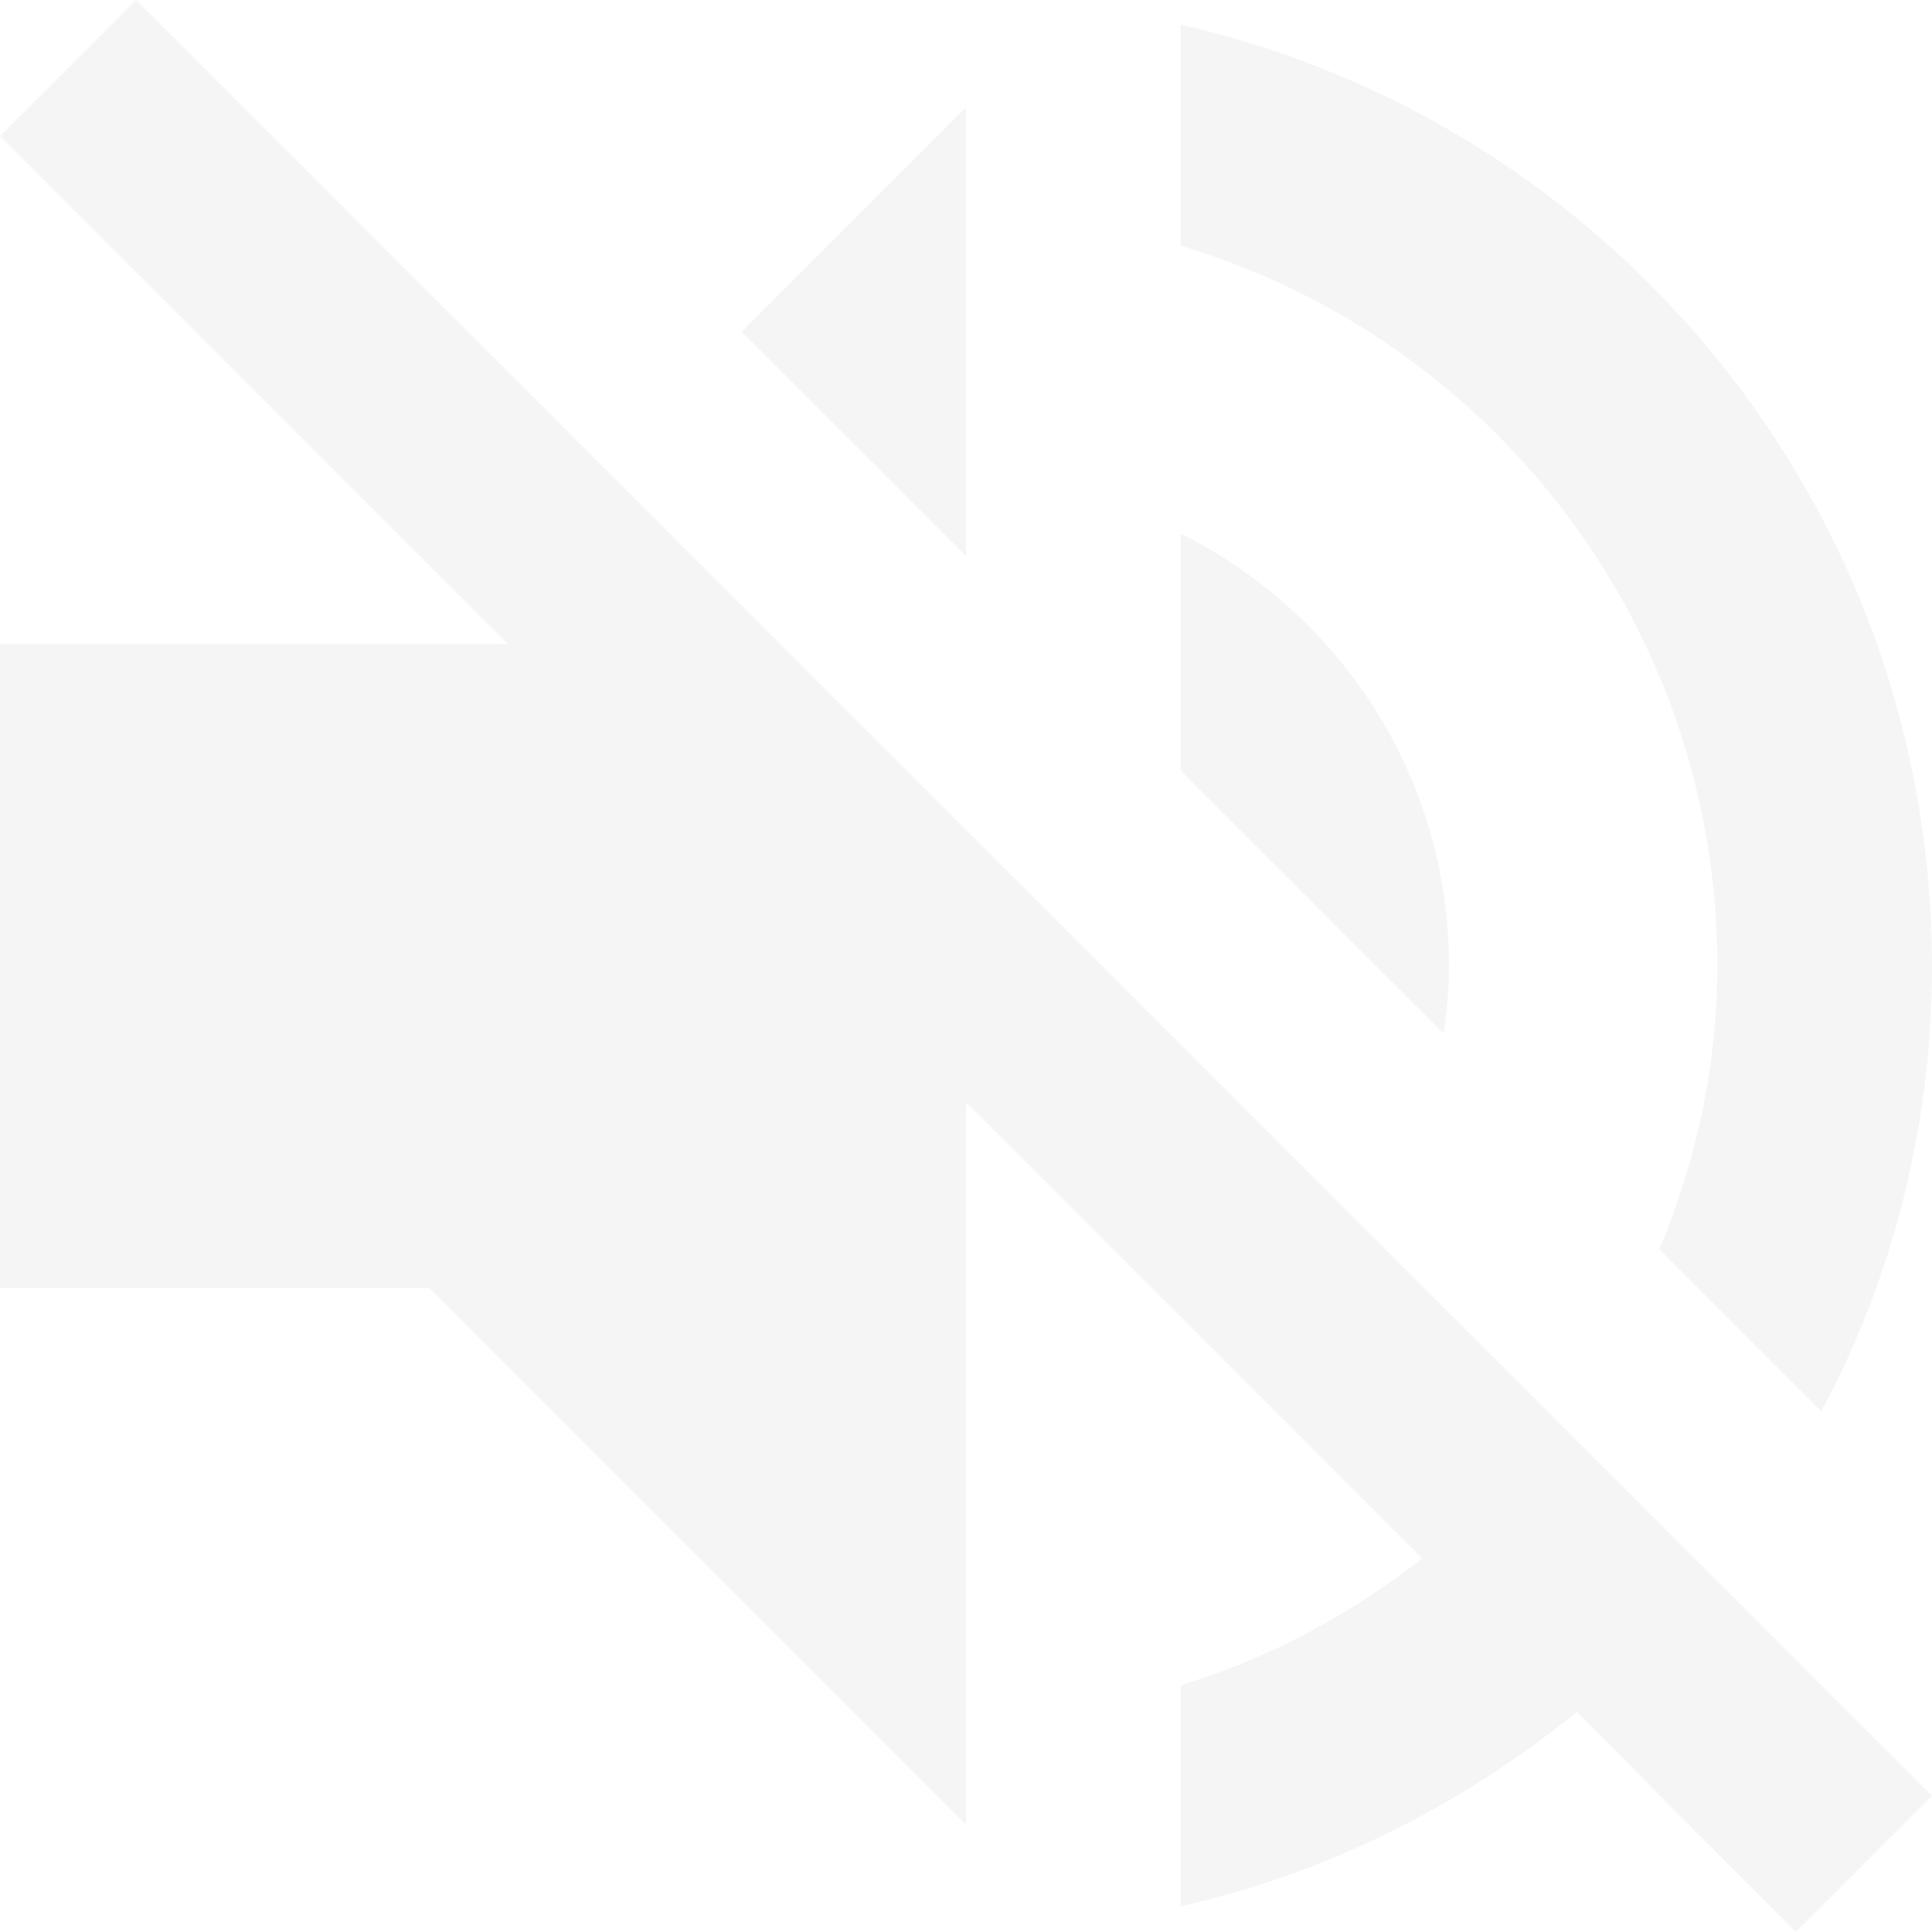
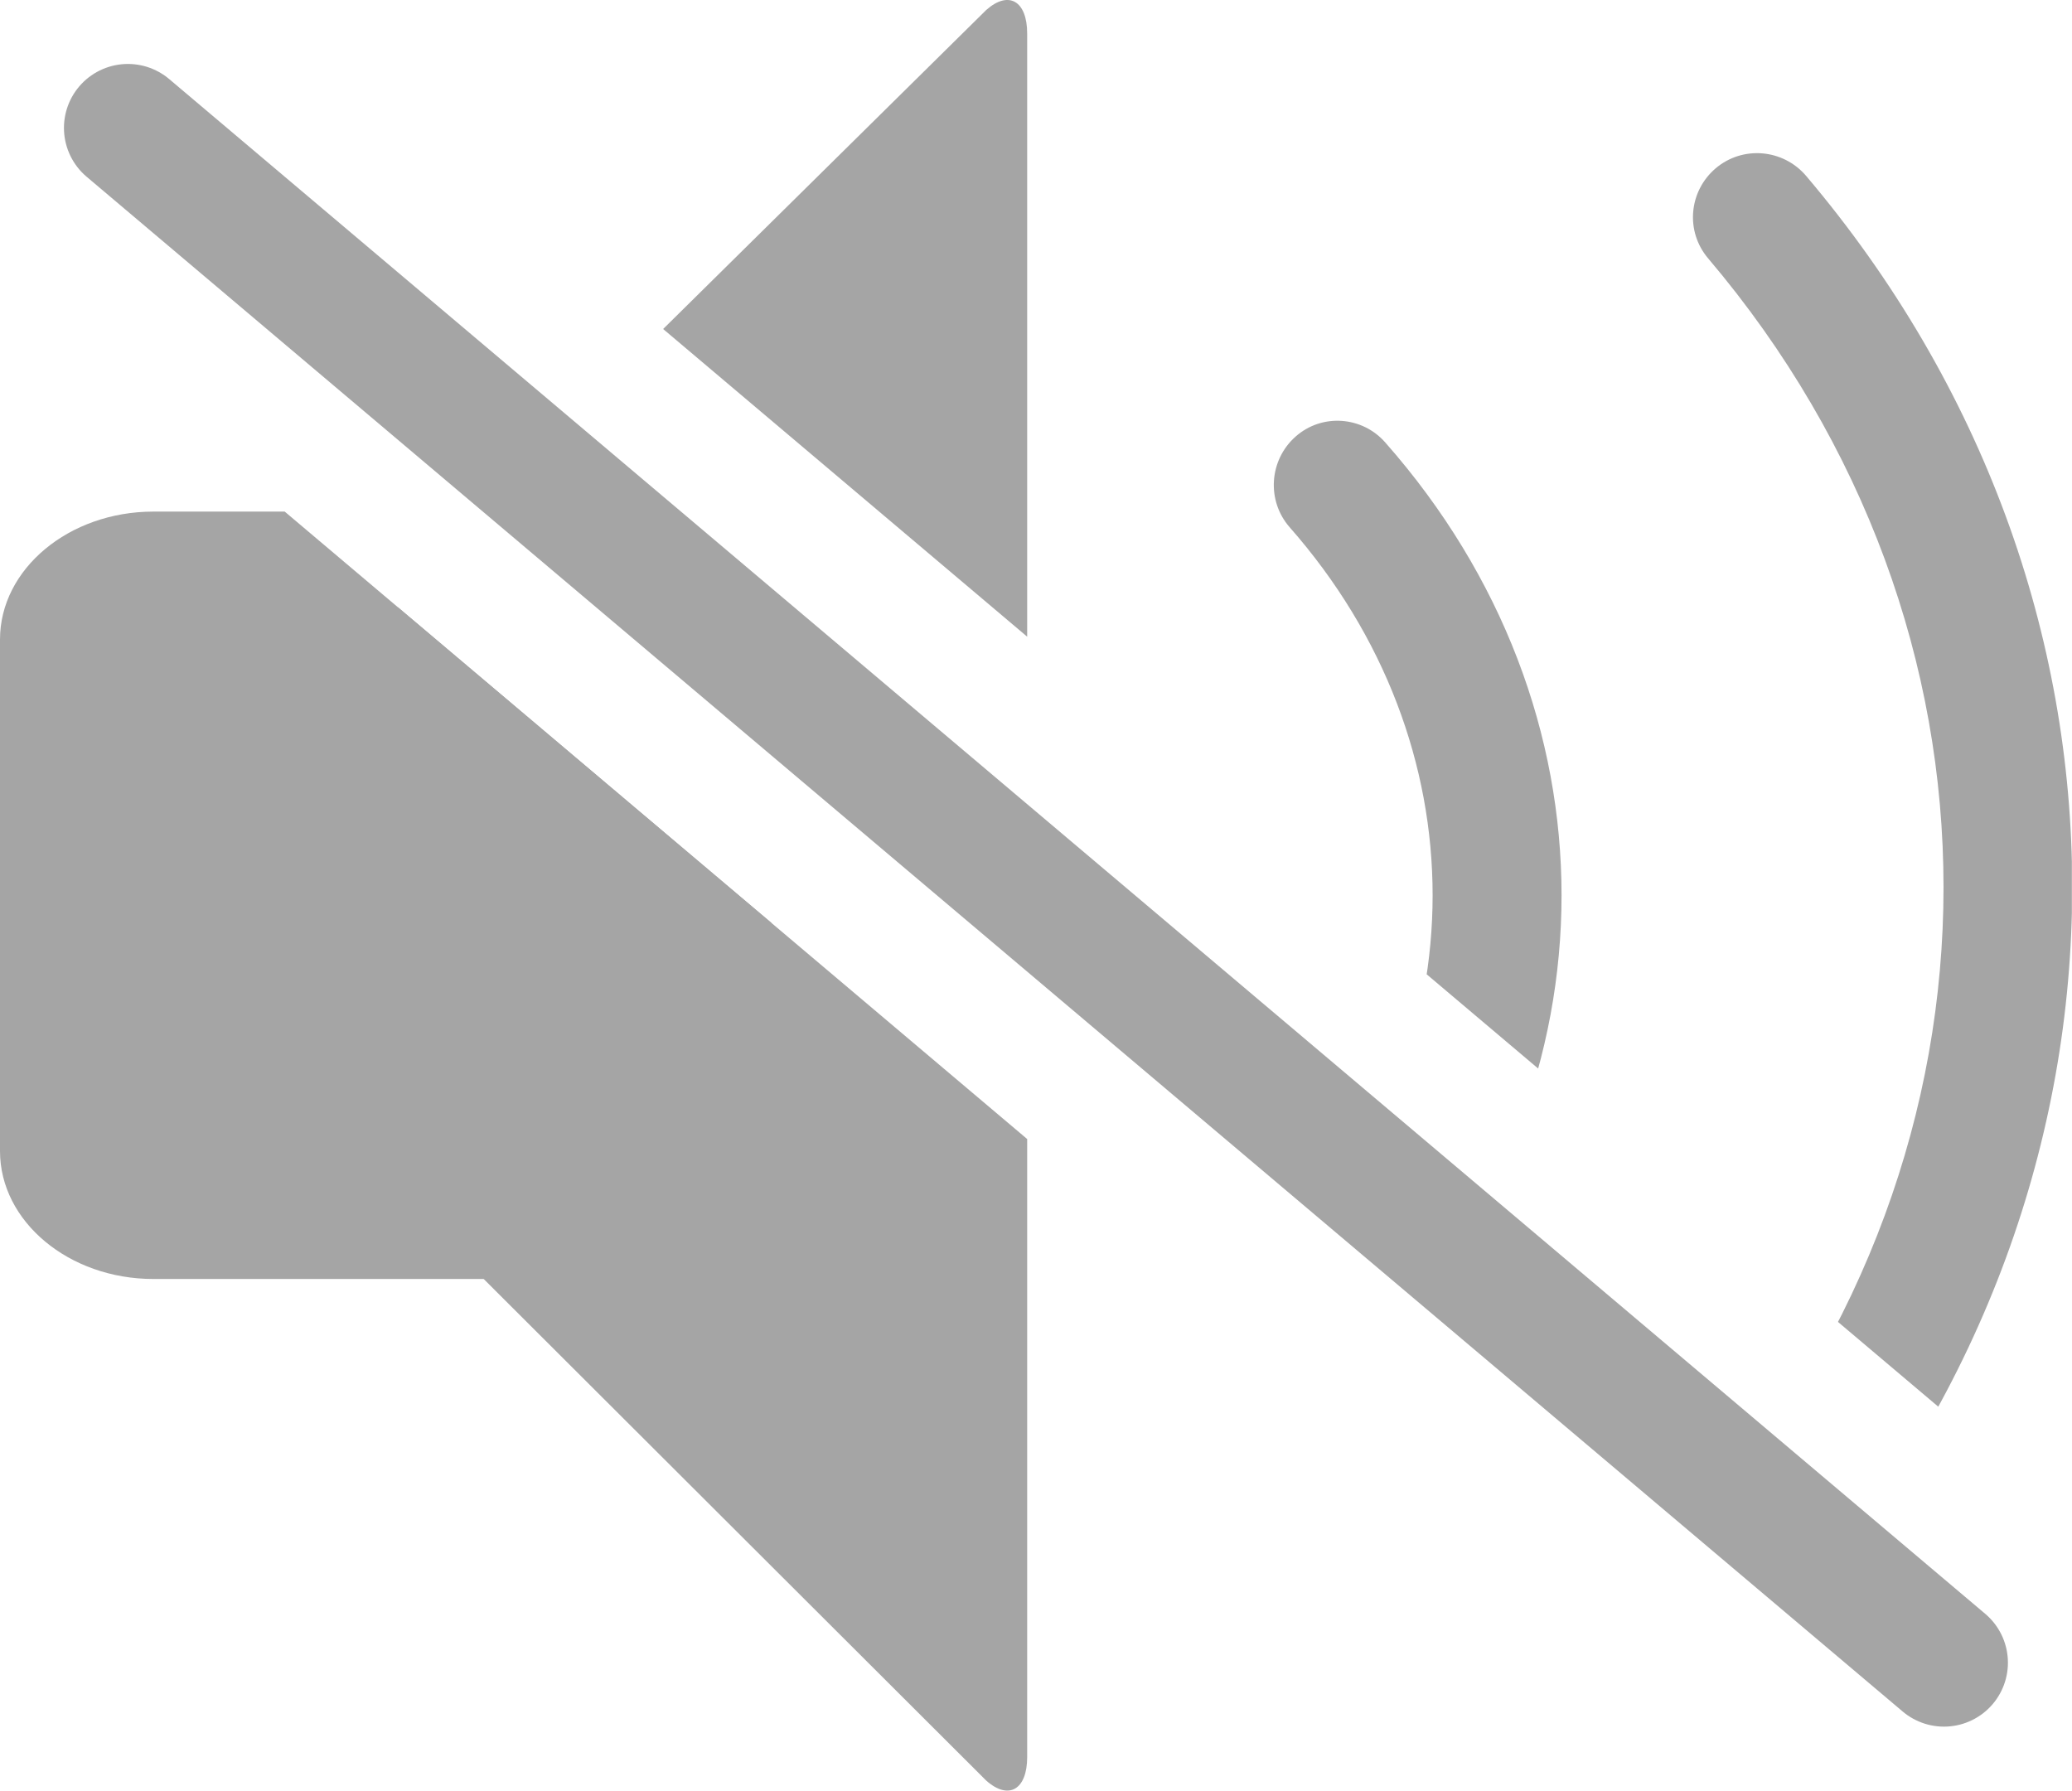
- <svg xmlns="http://www.w3.org/2000/svg" version="1.1" id="Layer_1" x="0px" y="0px" width="16px" height="16px" viewBox="0 0 16 16" enable-background="new 0 0 16 16" xml:space="preserve">
-   <path fill="#F5F5F5" d="M12,8c0-1.573-0.907-2.924-2.222-3.582v1.964l2.178,2.178C11.982,8.382,12,8.196,12,8z M14.222,8  c0,0.836-0.178,1.618-0.48,2.347l1.342,1.342C15.671,10.587,16,9.333,16,8c0-3.804-2.658-6.987-6.222-7.796v1.831  C12.347,2.8,14.222,5.182,14.222,8z M1.129,0L0,1.129l4.204,4.204H0v5.333h3.556L8,15.111V9.129l3.778,3.778  c-0.596,0.462-1.262,0.827-2,1.049v1.831c1.227-0.276,2.338-0.844,3.28-1.609L14.871,16L16,14.871l-8-8L1.129,0z M8,0.889  L6.142,2.747L8,4.604V0.889z" />
+ <svg xmlns="http://www.w3.org/2000/svg" width="16.2pt" height="14pt" viewBox="0 0 16.2 14" version="1.1">
+   <defs>
+     <clipPath id="clip1">
+       <path d="M 3 0 L 9 0 L 9 14 L 3 14 Z M 3 0 " />
+     </clipPath>
+     <clipPath id="clip2">
+       <path d="M 2.141 0 L 16.199 0 L 16.199 11.883 C 16.258 11.934 16.309 11.988 16.359 12.047 C 16.492 12.211 16.594 12.402 16.648 12.605 C 16.688 12.754 16.703 12.906 16.699 13.055 C 16.68 13.605 16.344 14.113 15.848 14.352 C 15.711 14.418 15.566 14.461 15.414 14.484 C 15.234 14.512 15.051 14.504 14.875 14.465 C 14.699 14.426 14.527 14.352 14.379 14.254 C 14.309 14.211 14.293 14.195 14.23 14.145 L 14.059 14 L 16.199 14 L 16.199 11.883 C 16.191 11.875 16.18 11.863 16.168 11.855 Z M -0.027 2.09 C -0.051 2.074 -0.066 2.055 -0.098 2.02 C -0.223 1.887 -0.32 1.734 -0.391 1.566 C -0.598 1.055 -0.504 0.453 -0.145 0.031 C -0.047 -0.082 0.066 -0.184 0.195 -0.266 C 0.348 -0.363 0.52 -0.434 0.695 -0.469 C 0.773 -0.484 0.793 -0.484 0.875 -0.496 C 0.965 -0.5 0.965 -0.5 1.055 -0.5 C 1.137 -0.492 1.156 -0.492 1.234 -0.48 C 1.414 -0.453 1.59 -0.391 1.746 -0.301 C 1.824 -0.258 1.898 -0.203 1.969 -0.145 L 2.141 0 L -0.027 0 L -0.027 2.09 C -0.012 2.105 0.004 2.121 0.031 2.145 L 14.059 14 L -0.027 14 Z M -0.027 2.09 " />
+     </clipPath>
+     <clipPath id="clip3">
+       <path d="M 0 4 L 7 4 L 7 10 L 0 10 Z M 0 4 " />
+     </clipPath>
+     <clipPath id="clip4">
+       <path d="M 2.141 0 L 16.199 0 L 16.199 11.883 C 16.258 11.934 16.309 11.988 16.359 12.047 C 16.492 12.211 16.594 12.402 16.648 12.605 C 16.688 12.754 16.703 12.906 16.699 13.055 C 16.68 13.605 16.344 14.113 15.848 14.352 C 15.711 14.418 15.566 14.461 15.414 14.484 C 15.234 14.512 15.051 14.504 14.875 14.465 C 14.699 14.426 14.527 14.352 14.379 14.254 C 14.309 14.211 14.293 14.195 14.23 14.145 L 14.059 14 L 16.199 14 L 16.199 11.883 C 16.191 11.875 16.18 11.863 16.168 11.855 Z M -0.027 2.09 C -0.051 2.074 -0.066 2.055 -0.098 2.02 C -0.223 1.887 -0.32 1.734 -0.391 1.566 C -0.598 1.055 -0.504 0.453 -0.145 0.031 C -0.047 -0.082 0.066 -0.184 0.195 -0.266 C 0.348 -0.363 0.52 -0.434 0.695 -0.469 C 0.773 -0.484 0.793 -0.484 0.875 -0.496 C 0.965 -0.5 0.965 -0.5 1.055 -0.5 C 1.137 -0.492 1.156 -0.492 1.234 -0.48 C 1.414 -0.453 1.59 -0.391 1.746 -0.301 C 1.824 -0.258 1.898 -0.203 1.969 -0.145 L 2.141 0 L -0.027 0 L -0.027 2.09 C -0.012 2.105 0.004 2.121 0.031 2.145 L 14.059 14 L -0.027 14 Z M -0.027 2.09 " />
+     </clipPath>
+     <clipPath id="clip5">
+       <path d="M 13 1 L 16.199 1 L 16.199 13 L 13 13 Z M 13 1 " />
+     </clipPath>
+     <clipPath id="clip6">
+       <path d="M 2.141 0 L 16.199 0 L 16.199 11.883 C 16.258 11.934 16.309 11.988 16.359 12.047 C 16.492 12.211 16.594 12.402 16.648 12.605 C 16.688 12.754 16.703 12.906 16.699 13.055 C 16.68 13.605 16.344 14.113 15.848 14.352 C 15.711 14.418 15.566 14.461 15.414 14.484 C 15.234 14.512 15.051 14.504 14.875 14.465 C 14.699 14.426 14.527 14.352 14.379 14.254 C 14.309 14.211 14.293 14.195 14.23 14.145 L 14.059 14 L 16.199 14 L 16.199 11.883 C 16.191 11.875 16.18 11.863 16.168 11.855 Z M -0.027 2.09 C -0.051 2.074 -0.066 2.055 -0.098 2.02 C -0.223 1.887 -0.32 1.734 -0.391 1.566 C -0.598 1.055 -0.504 0.453 -0.145 0.031 C -0.047 -0.082 0.066 -0.184 0.195 -0.266 C 0.348 -0.363 0.52 -0.434 0.695 -0.469 C 0.773 -0.484 0.793 -0.484 0.875 -0.496 C 0.965 -0.5 0.965 -0.5 1.055 -0.5 C 1.137 -0.492 1.156 -0.492 1.234 -0.48 C 1.414 -0.453 1.59 -0.391 1.746 -0.301 C 1.824 -0.258 1.898 -0.203 1.969 -0.145 L 2.141 0 L -0.027 0 L -0.027 2.09 C -0.012 2.105 0.004 2.121 0.031 2.145 L 14.059 14 L -0.027 14 Z M -0.027 2.09 " />
+     </clipPath>
+     <clipPath id="clip7">
+       <path d="M 9 3 L 13 3 L 13 11 L 9 11 Z M 9 3 " />
+     </clipPath>
+     <clipPath id="clip8">
+       <path d="M 2.141 0 L 16.199 0 L 16.199 11.883 C 16.258 11.934 16.309 11.988 16.359 12.047 C 16.492 12.211 16.594 12.402 16.648 12.605 C 16.688 12.754 16.703 12.906 16.699 13.055 C 16.68 13.605 16.344 14.113 15.848 14.352 C 15.711 14.418 15.566 14.461 15.414 14.484 C 15.234 14.512 15.051 14.504 14.875 14.465 C 14.699 14.426 14.527 14.352 14.379 14.254 C 14.309 14.211 14.293 14.195 14.23 14.145 L 14.059 14 L 16.199 14 L 16.199 11.883 C 16.191 11.875 16.18 11.863 16.168 11.855 Z M -0.027 2.09 C -0.051 2.074 -0.066 2.055 -0.098 2.02 C -0.223 1.887 -0.32 1.734 -0.391 1.566 C -0.598 1.055 -0.504 0.453 -0.145 0.031 C -0.047 -0.082 0.066 -0.184 0.195 -0.266 C 0.348 -0.363 0.52 -0.434 0.695 -0.469 C 0.773 -0.484 0.793 -0.484 0.875 -0.496 C 0.965 -0.5 0.965 -0.5 1.055 -0.5 C 1.137 -0.492 1.156 -0.492 1.234 -0.48 C 1.414 -0.453 1.59 -0.391 1.746 -0.301 C 1.824 -0.258 1.898 -0.203 1.969 -0.145 L 2.141 0 L -0.027 0 L -0.027 2.09 C -0.012 2.105 0.004 2.121 0.031 2.145 L 14.059 14 L -0.027 14 Z M -0.027 2.09 " />
+     </clipPath>
+   </defs>
+   <g id="surface1">
+     <g clip-path="url(#clip1)" clip-rule="nonzero">
+       <g clip-path="url(#clip2)" clip-rule="evenodd">
+         <path style=" stroke:none;fill-rule:nonzero;fill:rgb(64.7%,64.7%,64.7%);fill-opacity:1;" d="M 8.031 13.738 C 8.031 13.992 7.887 14.078 7.711 13.922 L 3.355 9.574 C 3.176 9.422 3.031 9.086 3.031 8.832 L 3.031 5.125 C 3.031 4.867 3.176 4.535 3.355 4.379 L 7.711 0.078 C 7.887 -0.078 8.031 0.008 8.031 0.262 Z M 8.031 13.738 " />
+       </g>
+     </g>
+     <g clip-path="url(#clip3)" clip-rule="nonzero">
+       <g clip-path="url(#clip4)" clip-rule="evenodd">
+         <path style=" stroke:none;fill-rule:nonzero;fill:rgb(64.7%,64.7%,64.7%);fill-opacity:1;" d="M 6.031 9 C 6.031 9.551 5.492 10 4.832 10 L 1.199 10 C 0.539 10 0 9.551 0 9 L 0 5 C 0 4.449 0.539 4 1.199 4 L 4.832 4 C 5.492 4 6.031 4.449 6.031 5 Z M 6.031 9 " />
+       </g>
+     </g>
+     <g clip-path="url(#clip5)" clip-rule="nonzero">
+       <g clip-path="url(#clip6)" clip-rule="evenodd">
+         <path style=" stroke:none;fill-rule:nonzero;fill:rgb(64.7%,64.7%,64.7%);fill-opacity:1;" d="M 13.738 12.68 C 13.625 12.68 13.508 12.641 13.414 12.559 C 13.203 12.383 13.176 12.066 13.355 11.855 C 15.809 8.961 15.809 4.914 13.355 2.02 C 13.176 1.809 13.203 1.496 13.414 1.316 C 13.625 1.137 13.941 1.164 14.121 1.375 C 16.895 4.648 16.895 9.227 14.121 12.5 C 14.02 12.617 13.879 12.68 13.738 12.68 " />
+       </g>
+     </g>
+     <g clip-path="url(#clip7)" clip-rule="nonzero">
+       <g clip-path="url(#clip8)" clip-rule="evenodd">
+         <path style=" stroke:none;fill-rule:nonzero;fill:rgb(64.7%,64.7%,64.7%);fill-opacity:1;" d="M 10.457 10.711 C 10.34 10.711 10.223 10.668 10.129 10.586 C 9.922 10.402 9.902 10.086 10.082 9.879 C 11.574 8.184 11.574 5.816 10.082 4.121 C 9.902 3.914 9.922 3.598 10.129 3.414 C 10.336 3.23 10.652 3.254 10.832 3.461 C 12.668 5.543 12.668 8.457 10.832 10.539 C 10.734 10.652 10.598 10.711 10.457 10.711 " />
+       </g>
+     </g>
+     <path style="fill:none;stroke-width:1;stroke-linecap:round;stroke-linejoin:round;stroke:rgb(64.7%,64.7%,64.7%);stroke-opacity:1;stroke-miterlimit:10;" d="M 1 13 L 15.199 1 " transform="matrix(1,0,0,-1,0,14)" />
+   </g>
</svg>
